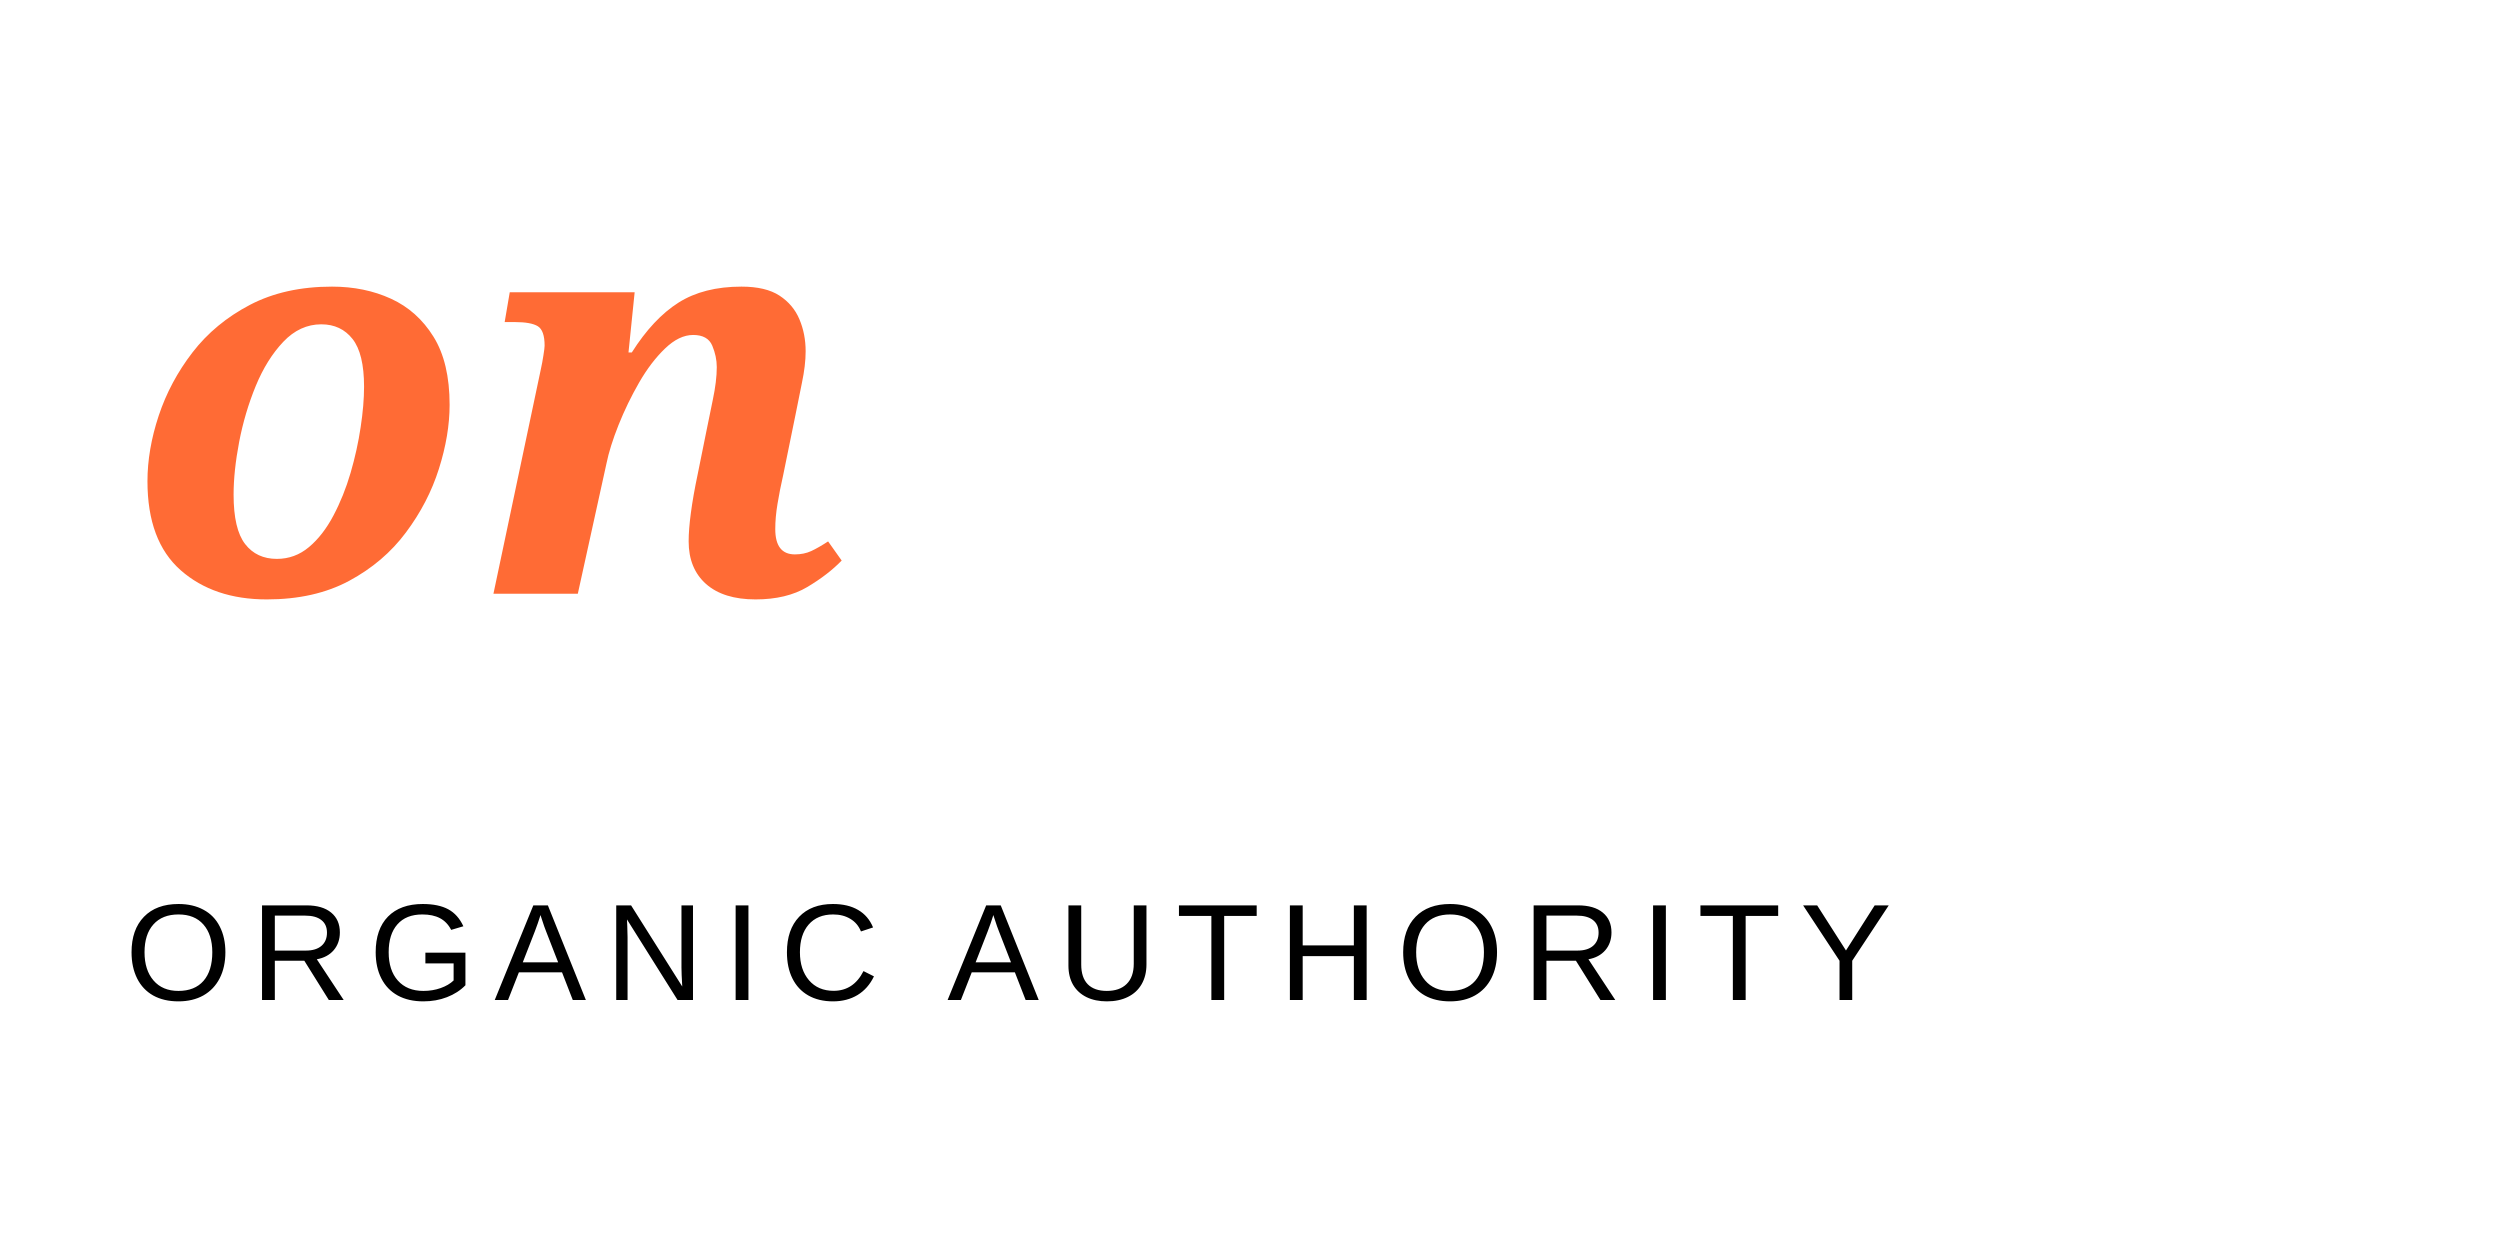
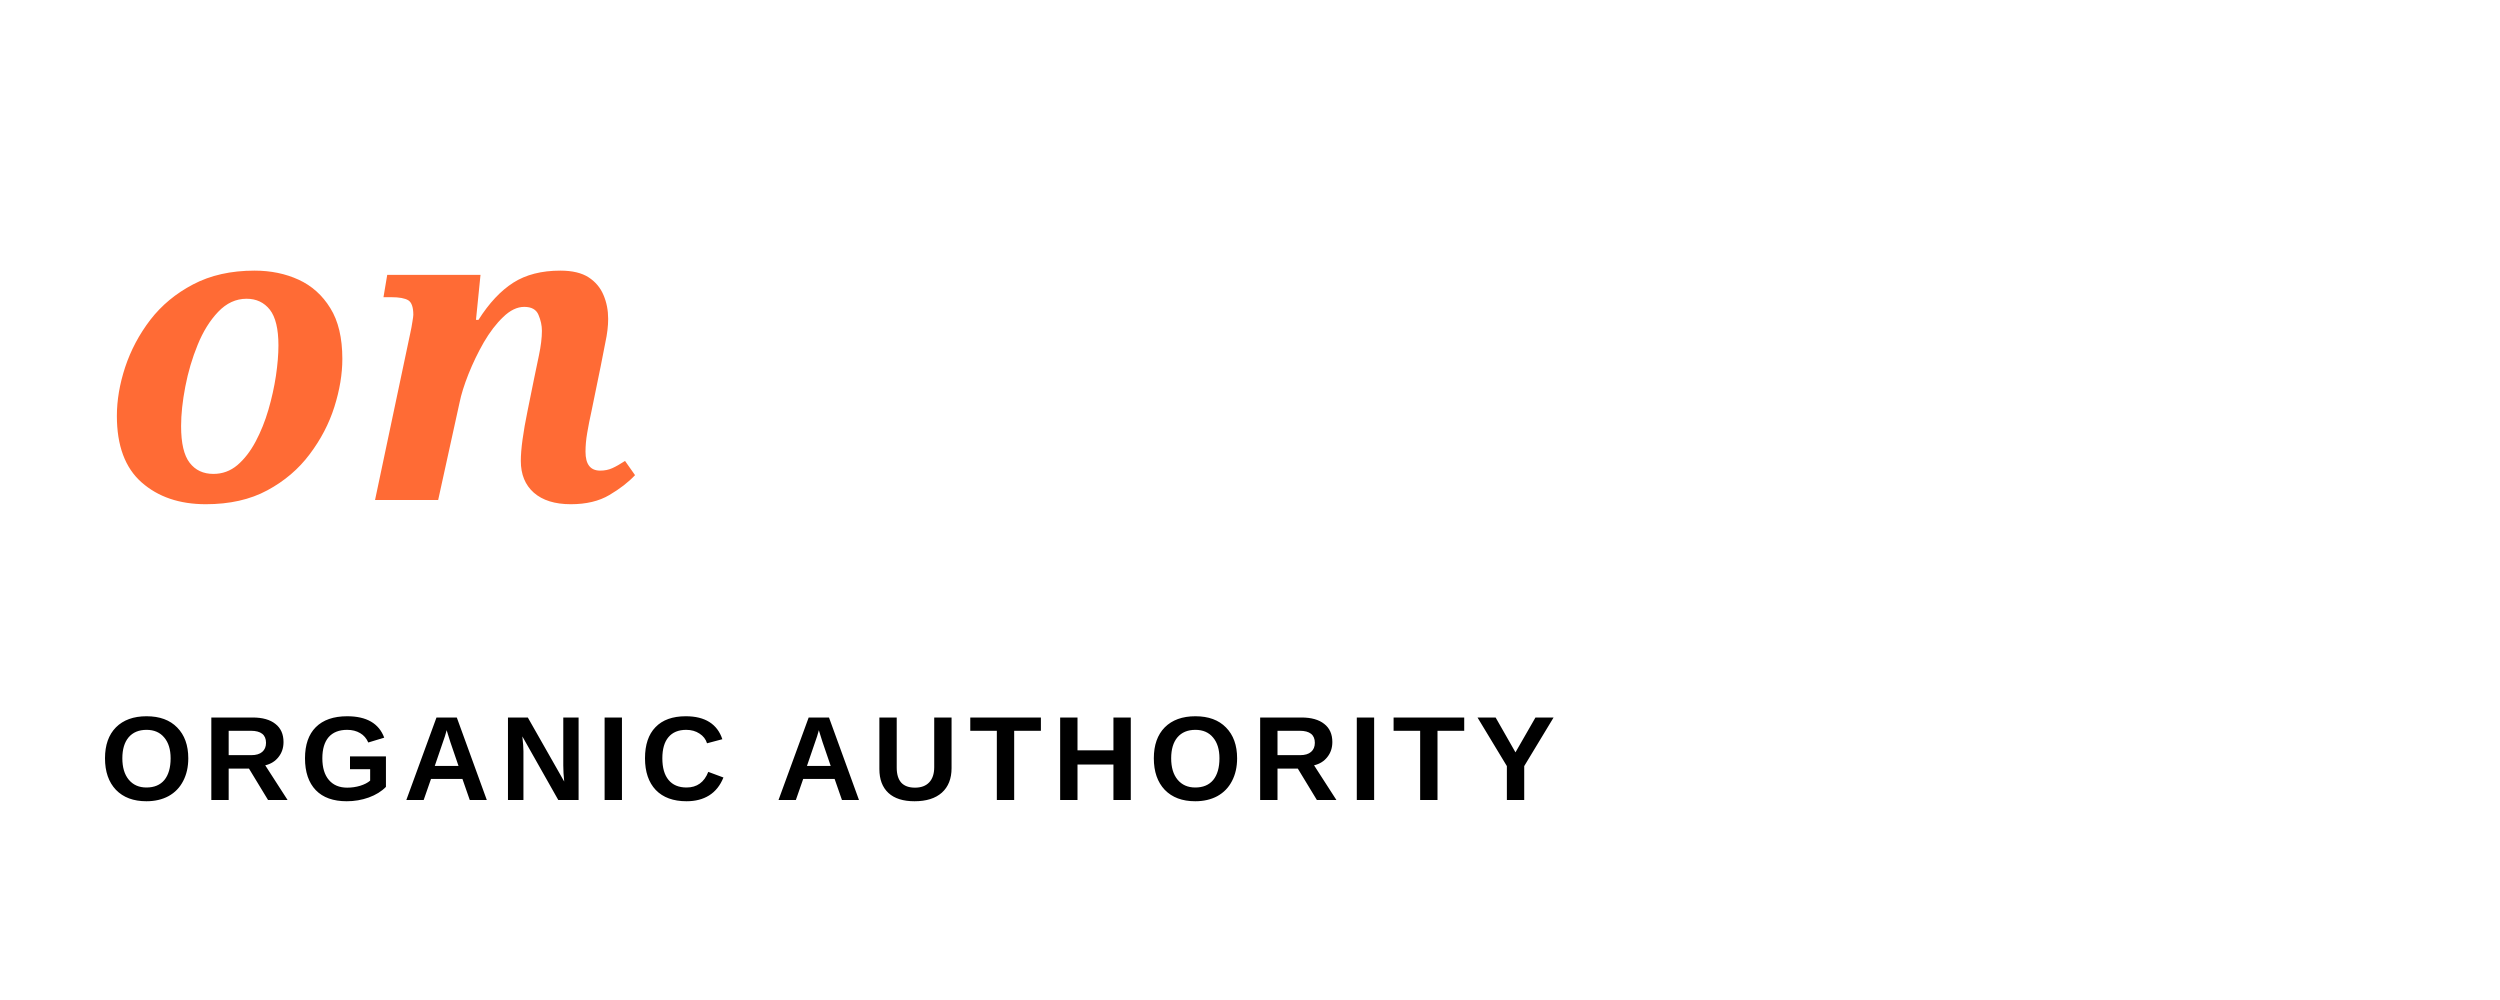
- <svg xmlns="http://www.w3.org/2000/svg" viewBox="0 0 400 200">
-   <text x="20" y="95" font-family="Georgia, serif" font-size="90" font-weight="bold" font-style="italic" fill="#FF6B35">on</text>
-   <text x="20" y="160" font-family="Arial, sans-serif" font-size="22" font-weight="500" fill="#000" letter-spacing="3">ORGANIC AUTHORITY</text>
+ <svg xmlns="http://www.w3.org/2000/svg" width="250" height="100" viewBox="0 0 250 100">
+   <text x="10" y="50" font-family="Georgia, serif" font-size="42" font-weight="bold" fill="#FF6B35" font-style="italic">on</text>
+   <text x="10" y="80" font-family="Arial" font-size="12" font-weight="600" fill="#000" letter-spacing="1">ORGANIC AUTHORITY</text>
</svg>
